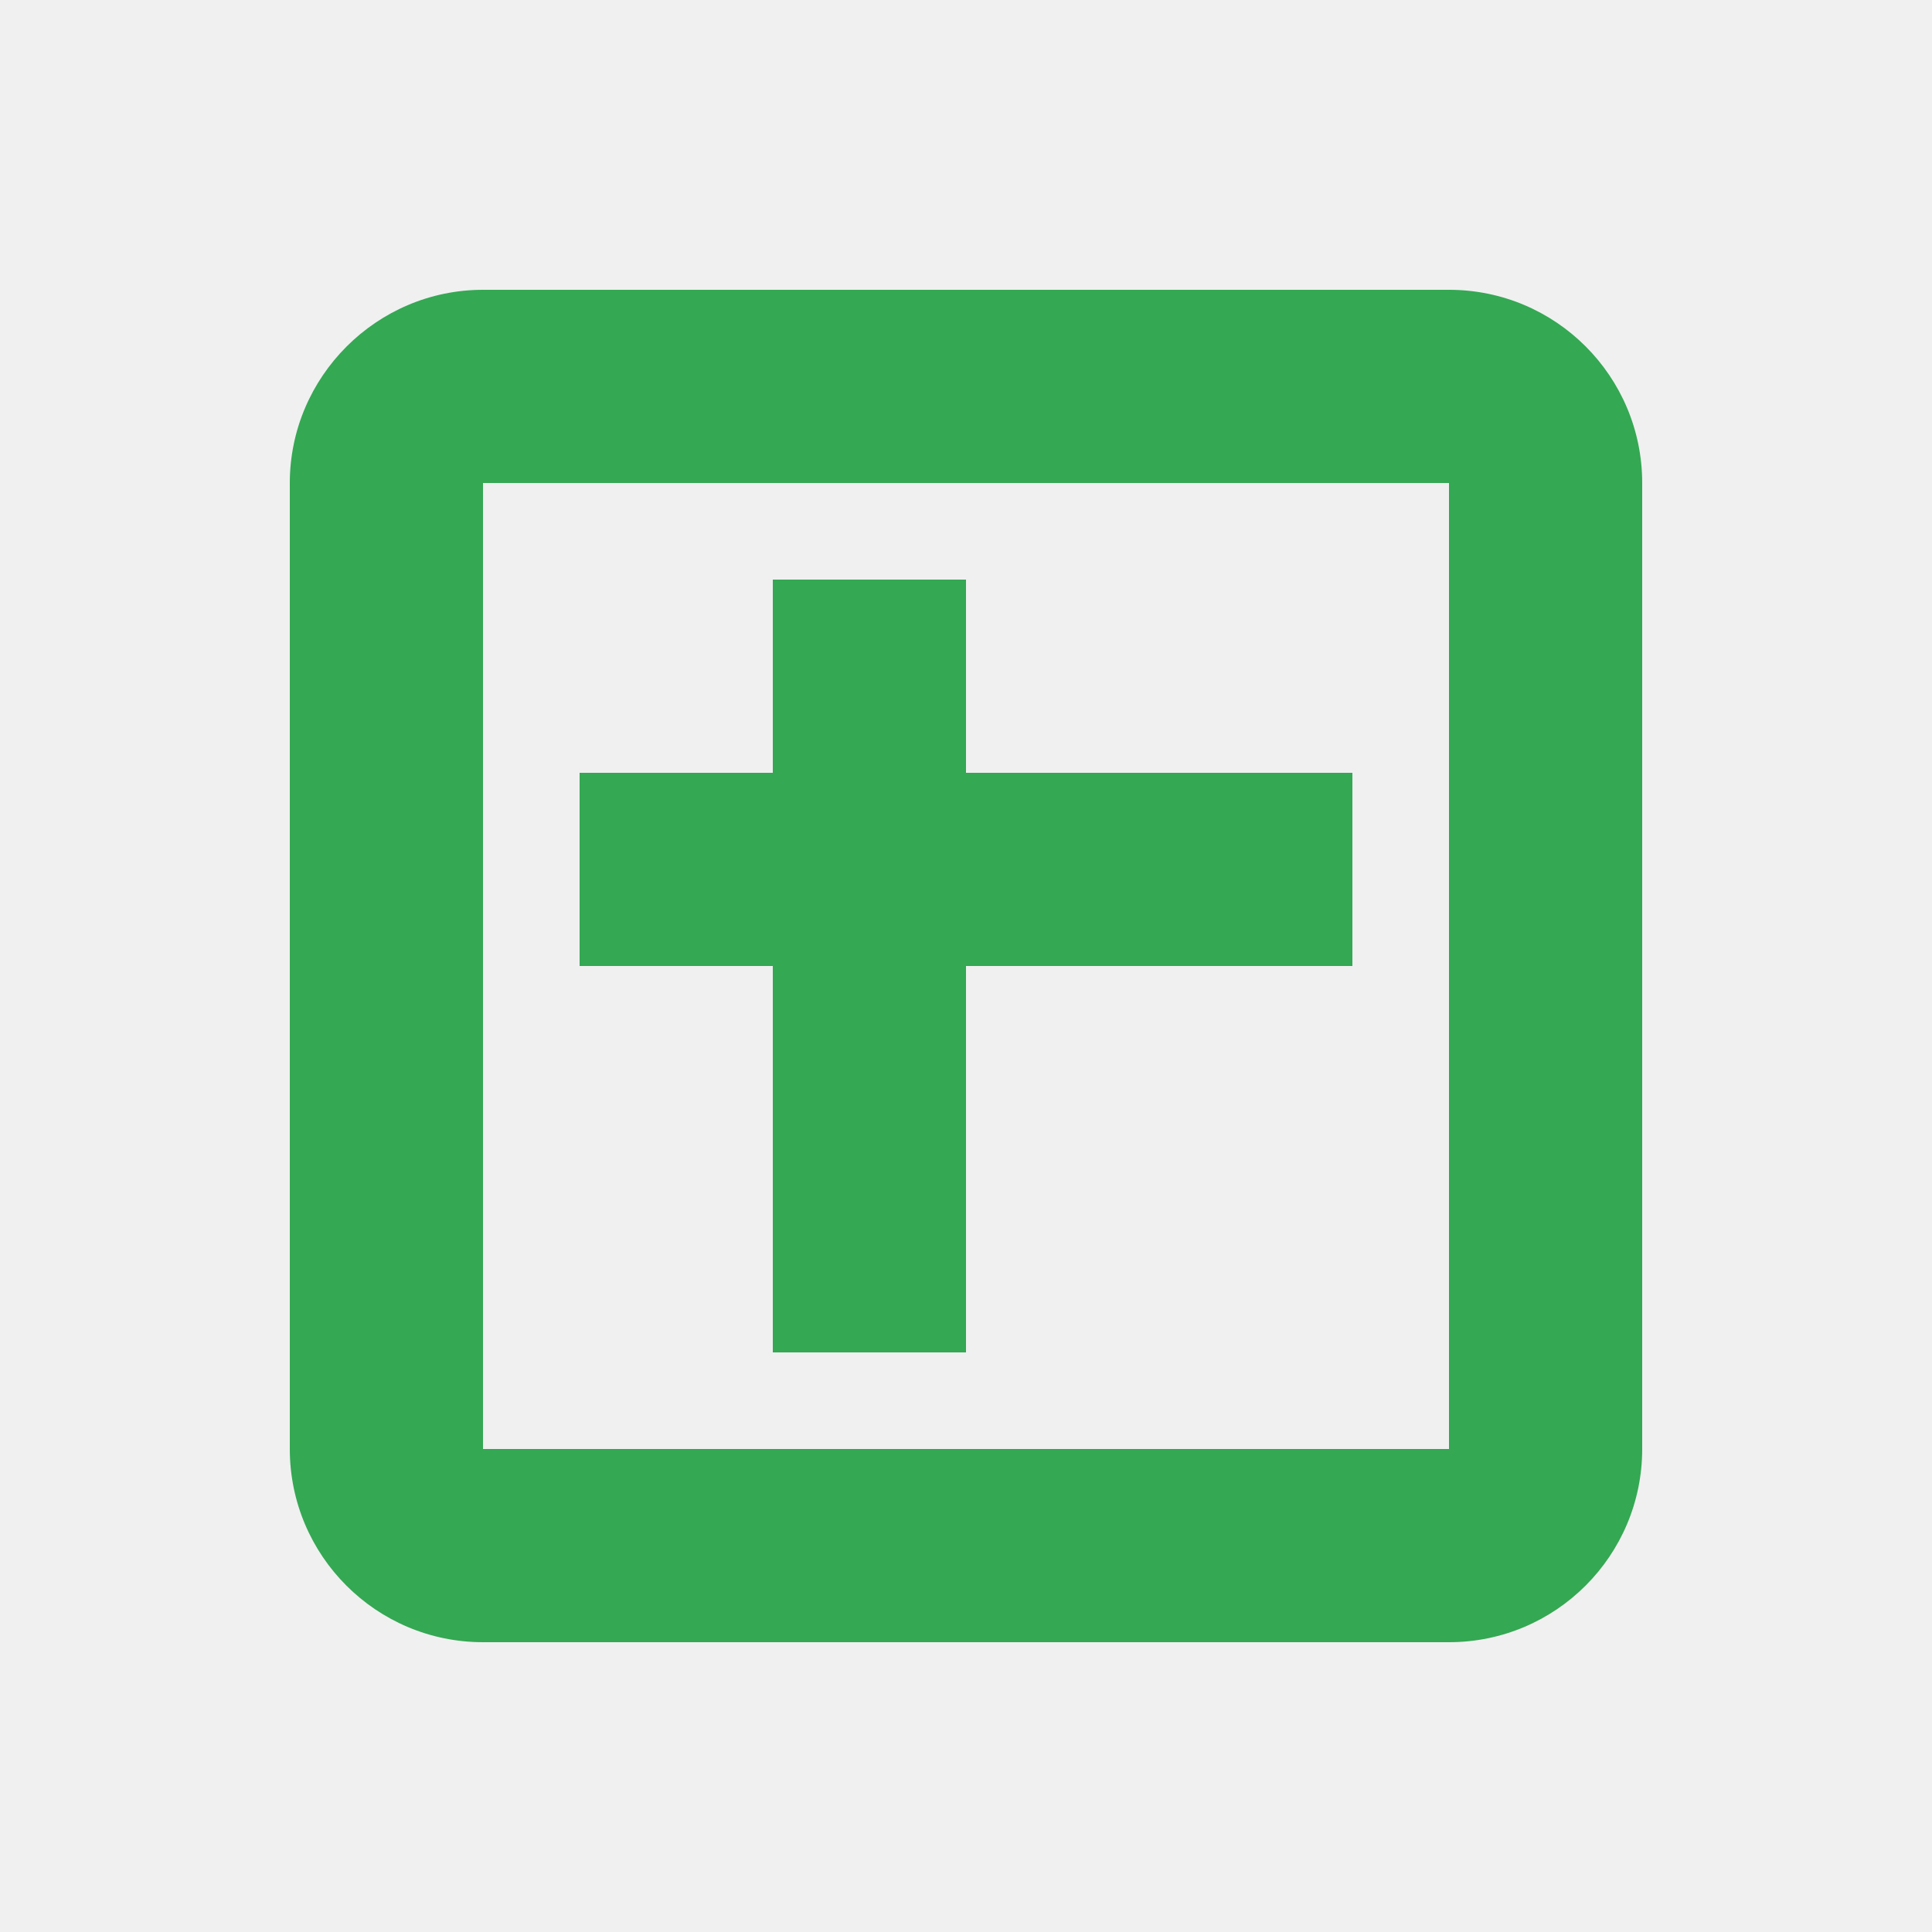
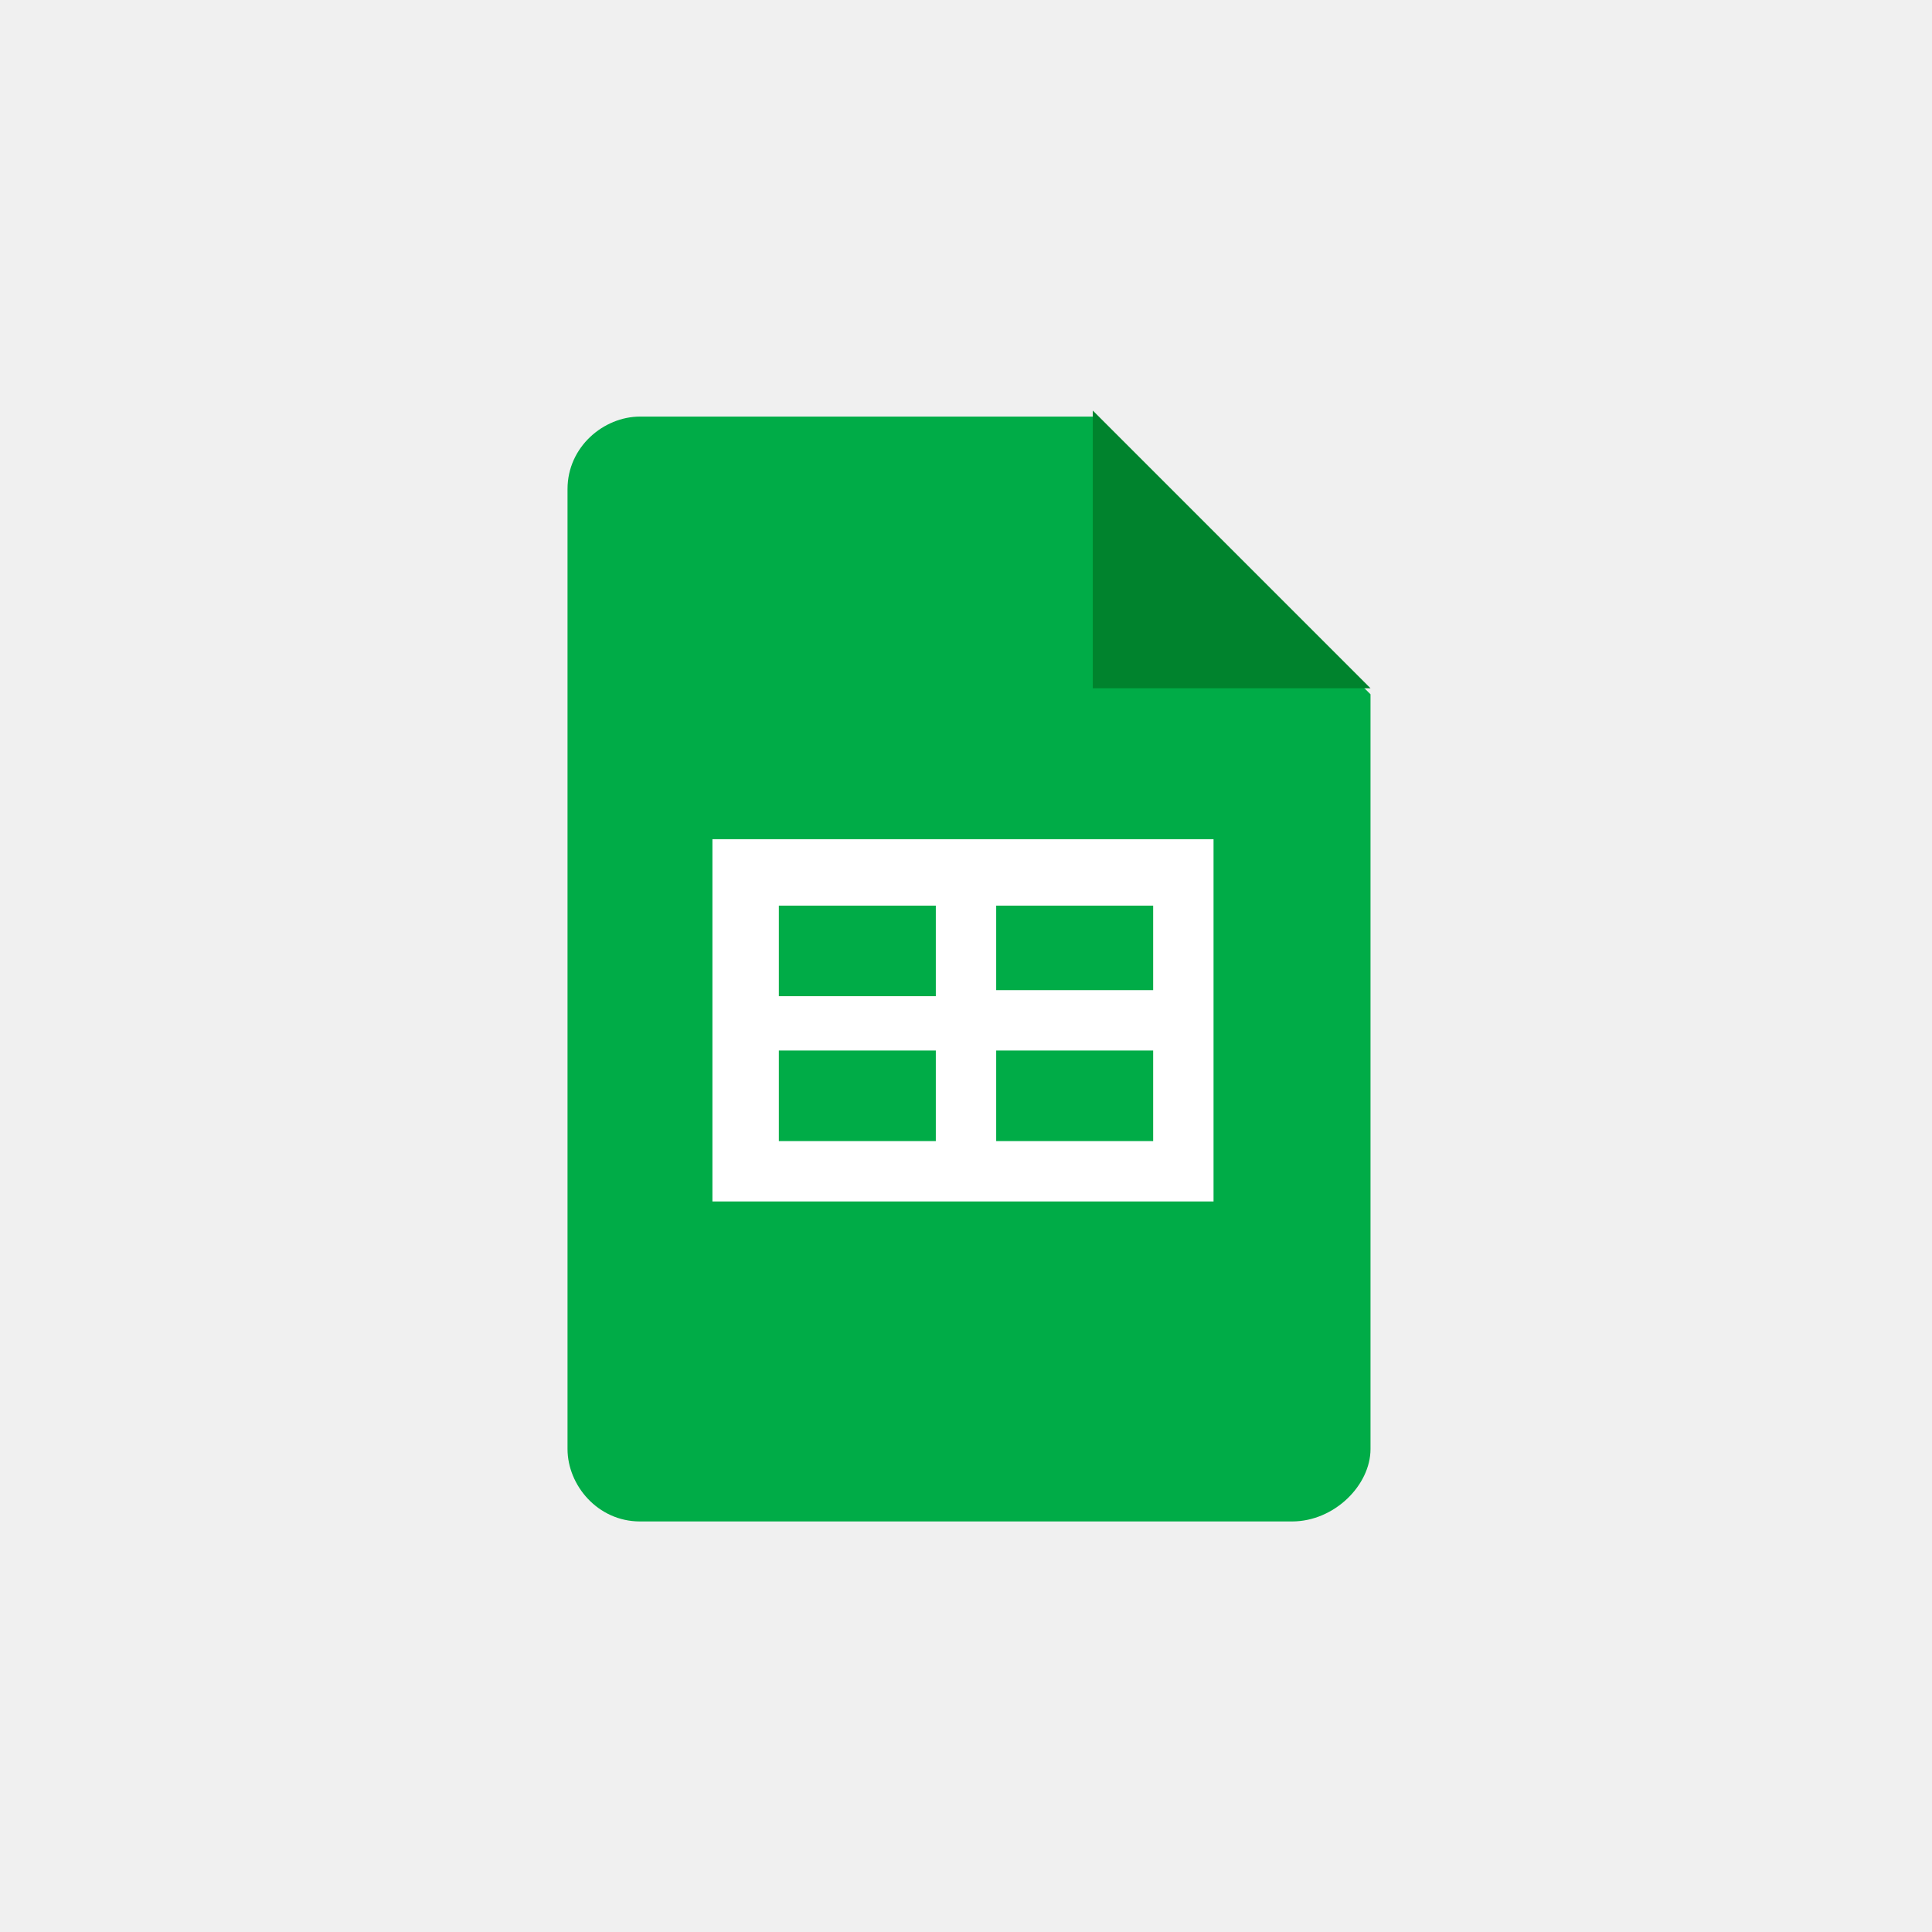
- <svg xmlns="http://www.w3.org/2000/svg" width="20" height="20" viewBox="0 0 20 20">
-   <path fill="#34A853" d="M15 3a2 2 0 0 1 2 2v10a2 2 0 0 1-2 2H5a2 2 0 0 1-2-2V5c0-1.1.9-2 2-2zm0 2H5v10h10V5zm-5 1v2h4v2h-4v4H8v-4H6V8h2V6h2z" />
+ <svg xmlns="http://www.w3.org/2000/svg" xml:space="preserve" style="enable-background:new 0 0 32 32" viewBox="0 0 32 32">
+   <path d="M0 0h32v32H0z" style="fill:none" />
+   <path d="M21.4 25.2H10.6c-.7 0-1.2-.6-1.2-1.2V8.1c0-.7.6-1.2 1.2-1.2h7.5l4.6 4.6V24c0 .6-.6 1.2-1.3 1.2z" style="fill:#00ac47" />
+   <path d="m18.1 6.8 4.6 4.6h-4.6V6.8z" style="fill:#00832d" />
+   <path d="M11.8 13.9v6h8.3v-6h-8.3zm1.1 1.1h2.6v1.5h-2.6V15zm0 3.9v-1.5h2.6v1.5h-2.6zm6.2 0h-2.6v-1.5h2.6v1.5zm0-2.5h-2.6V15h2.6v1.4z" style="fill:#fff" />
</svg>
